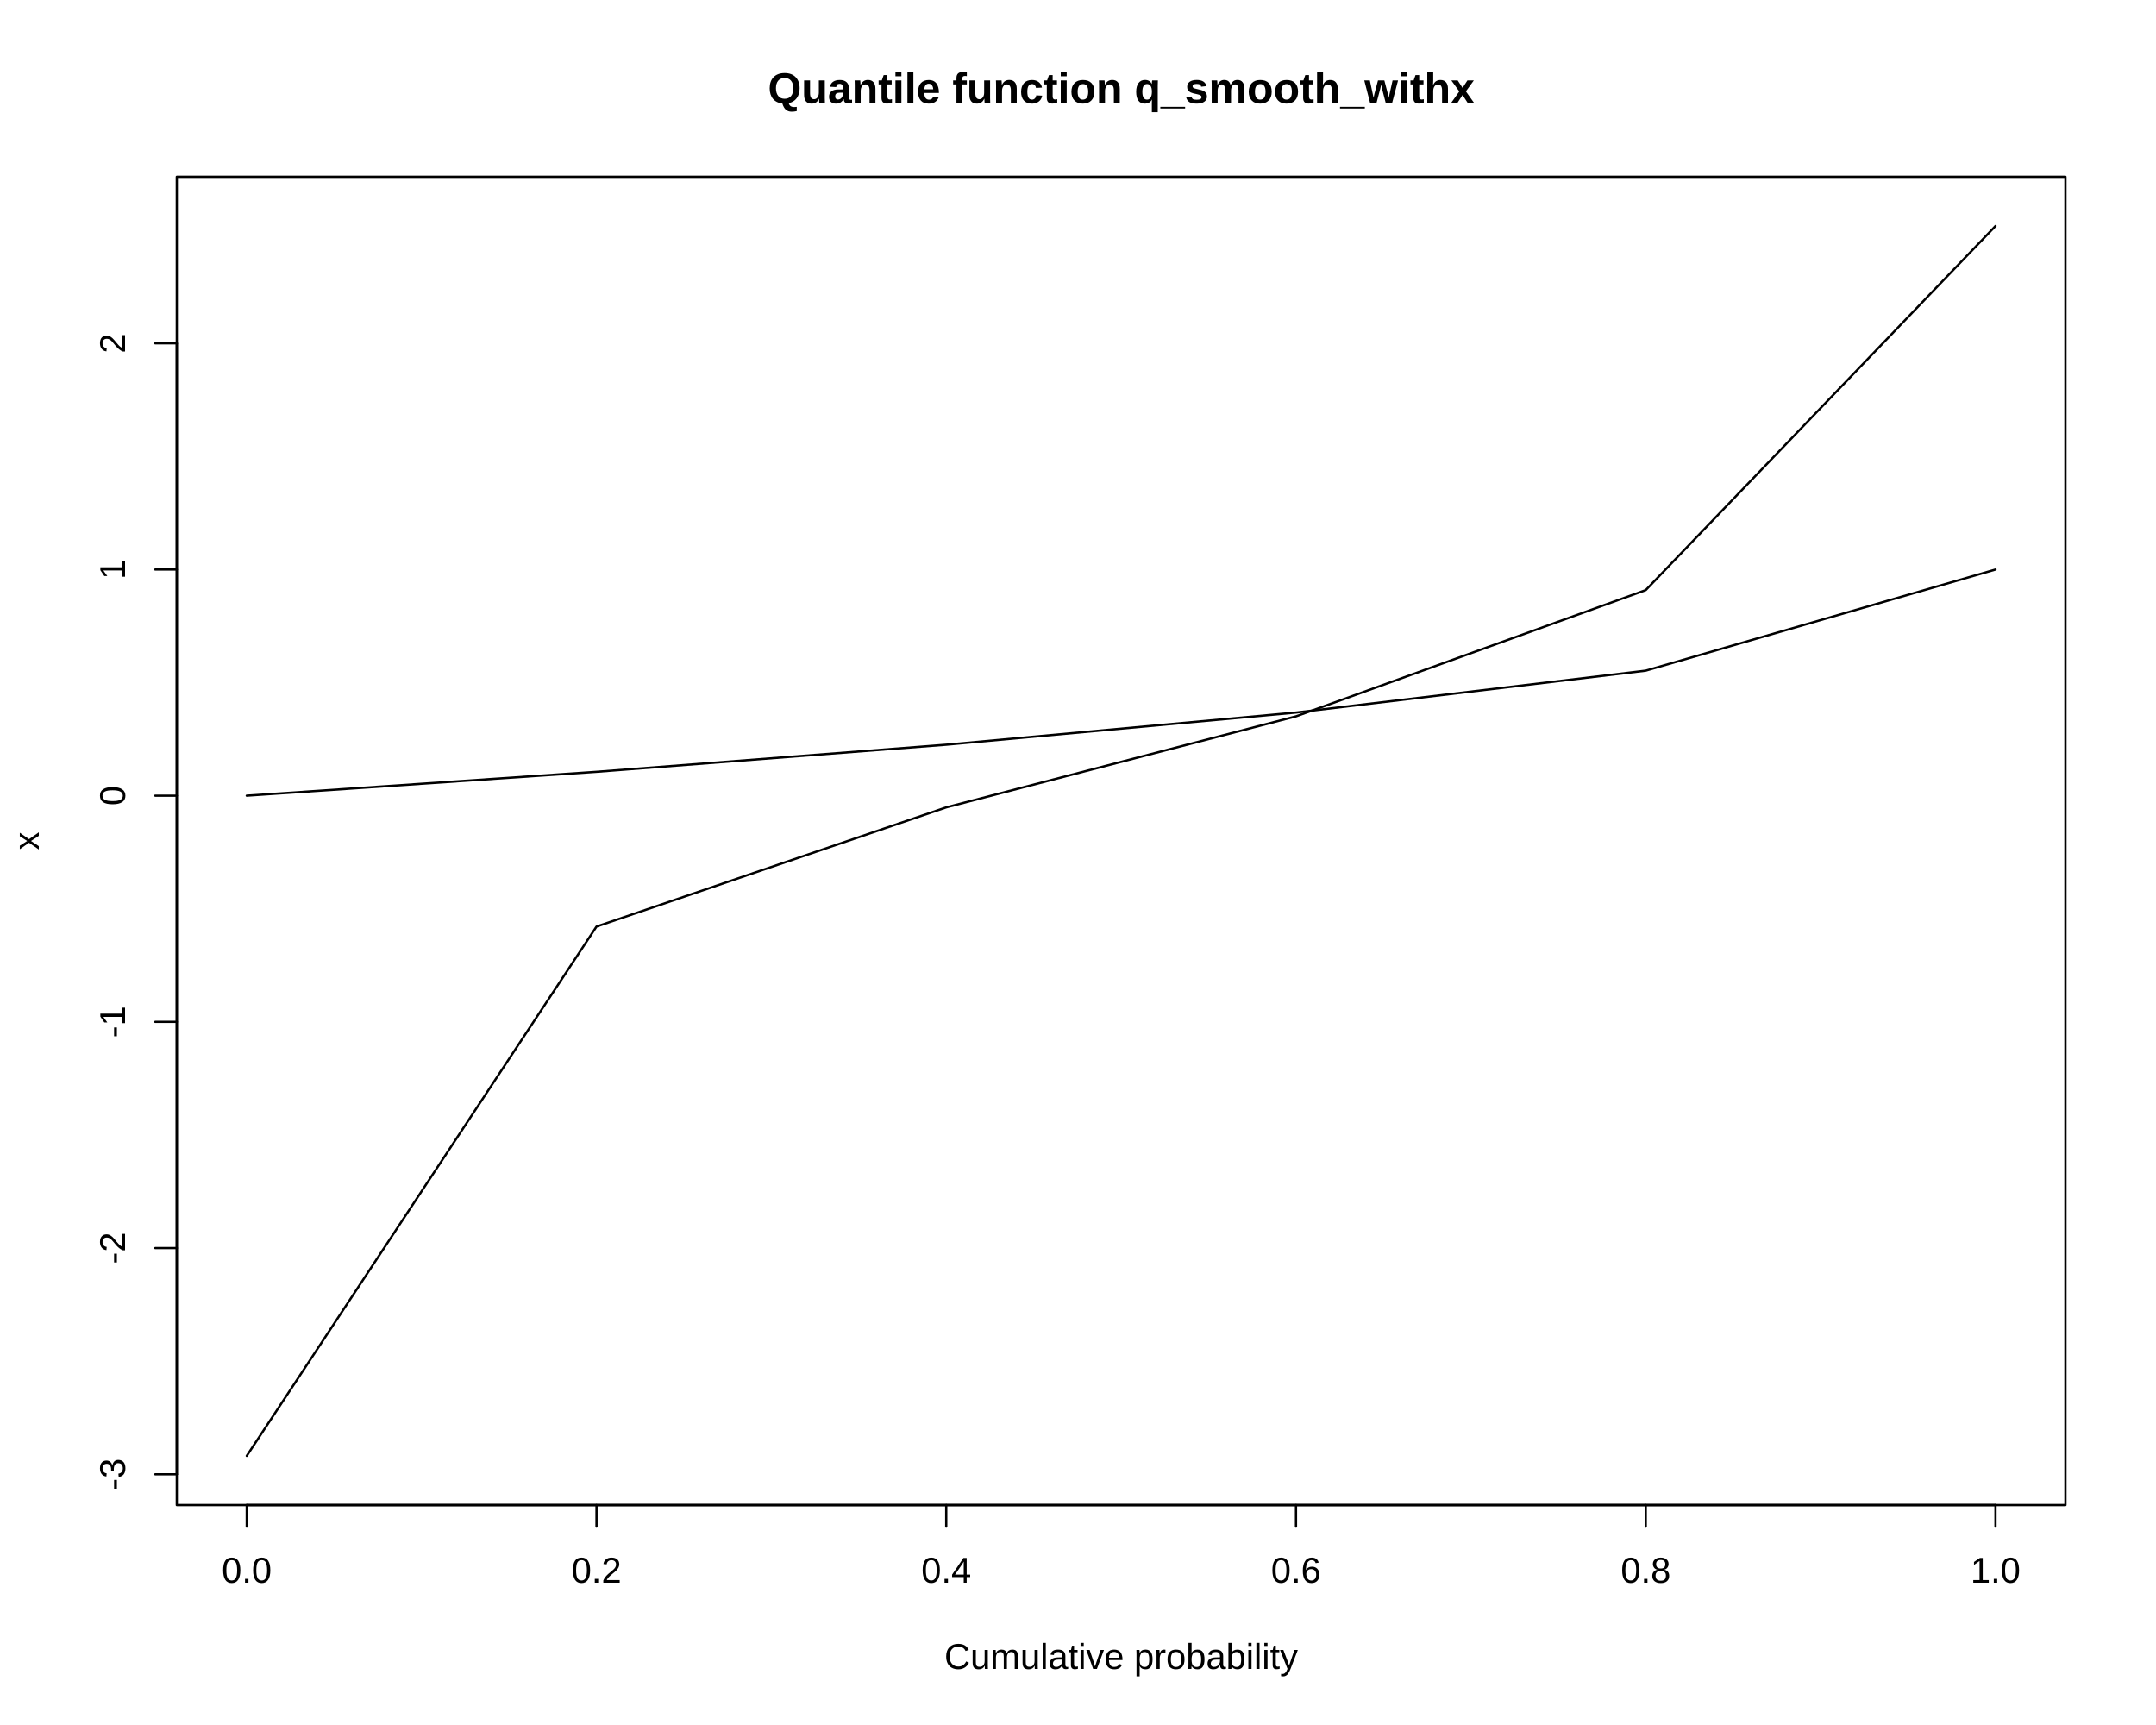
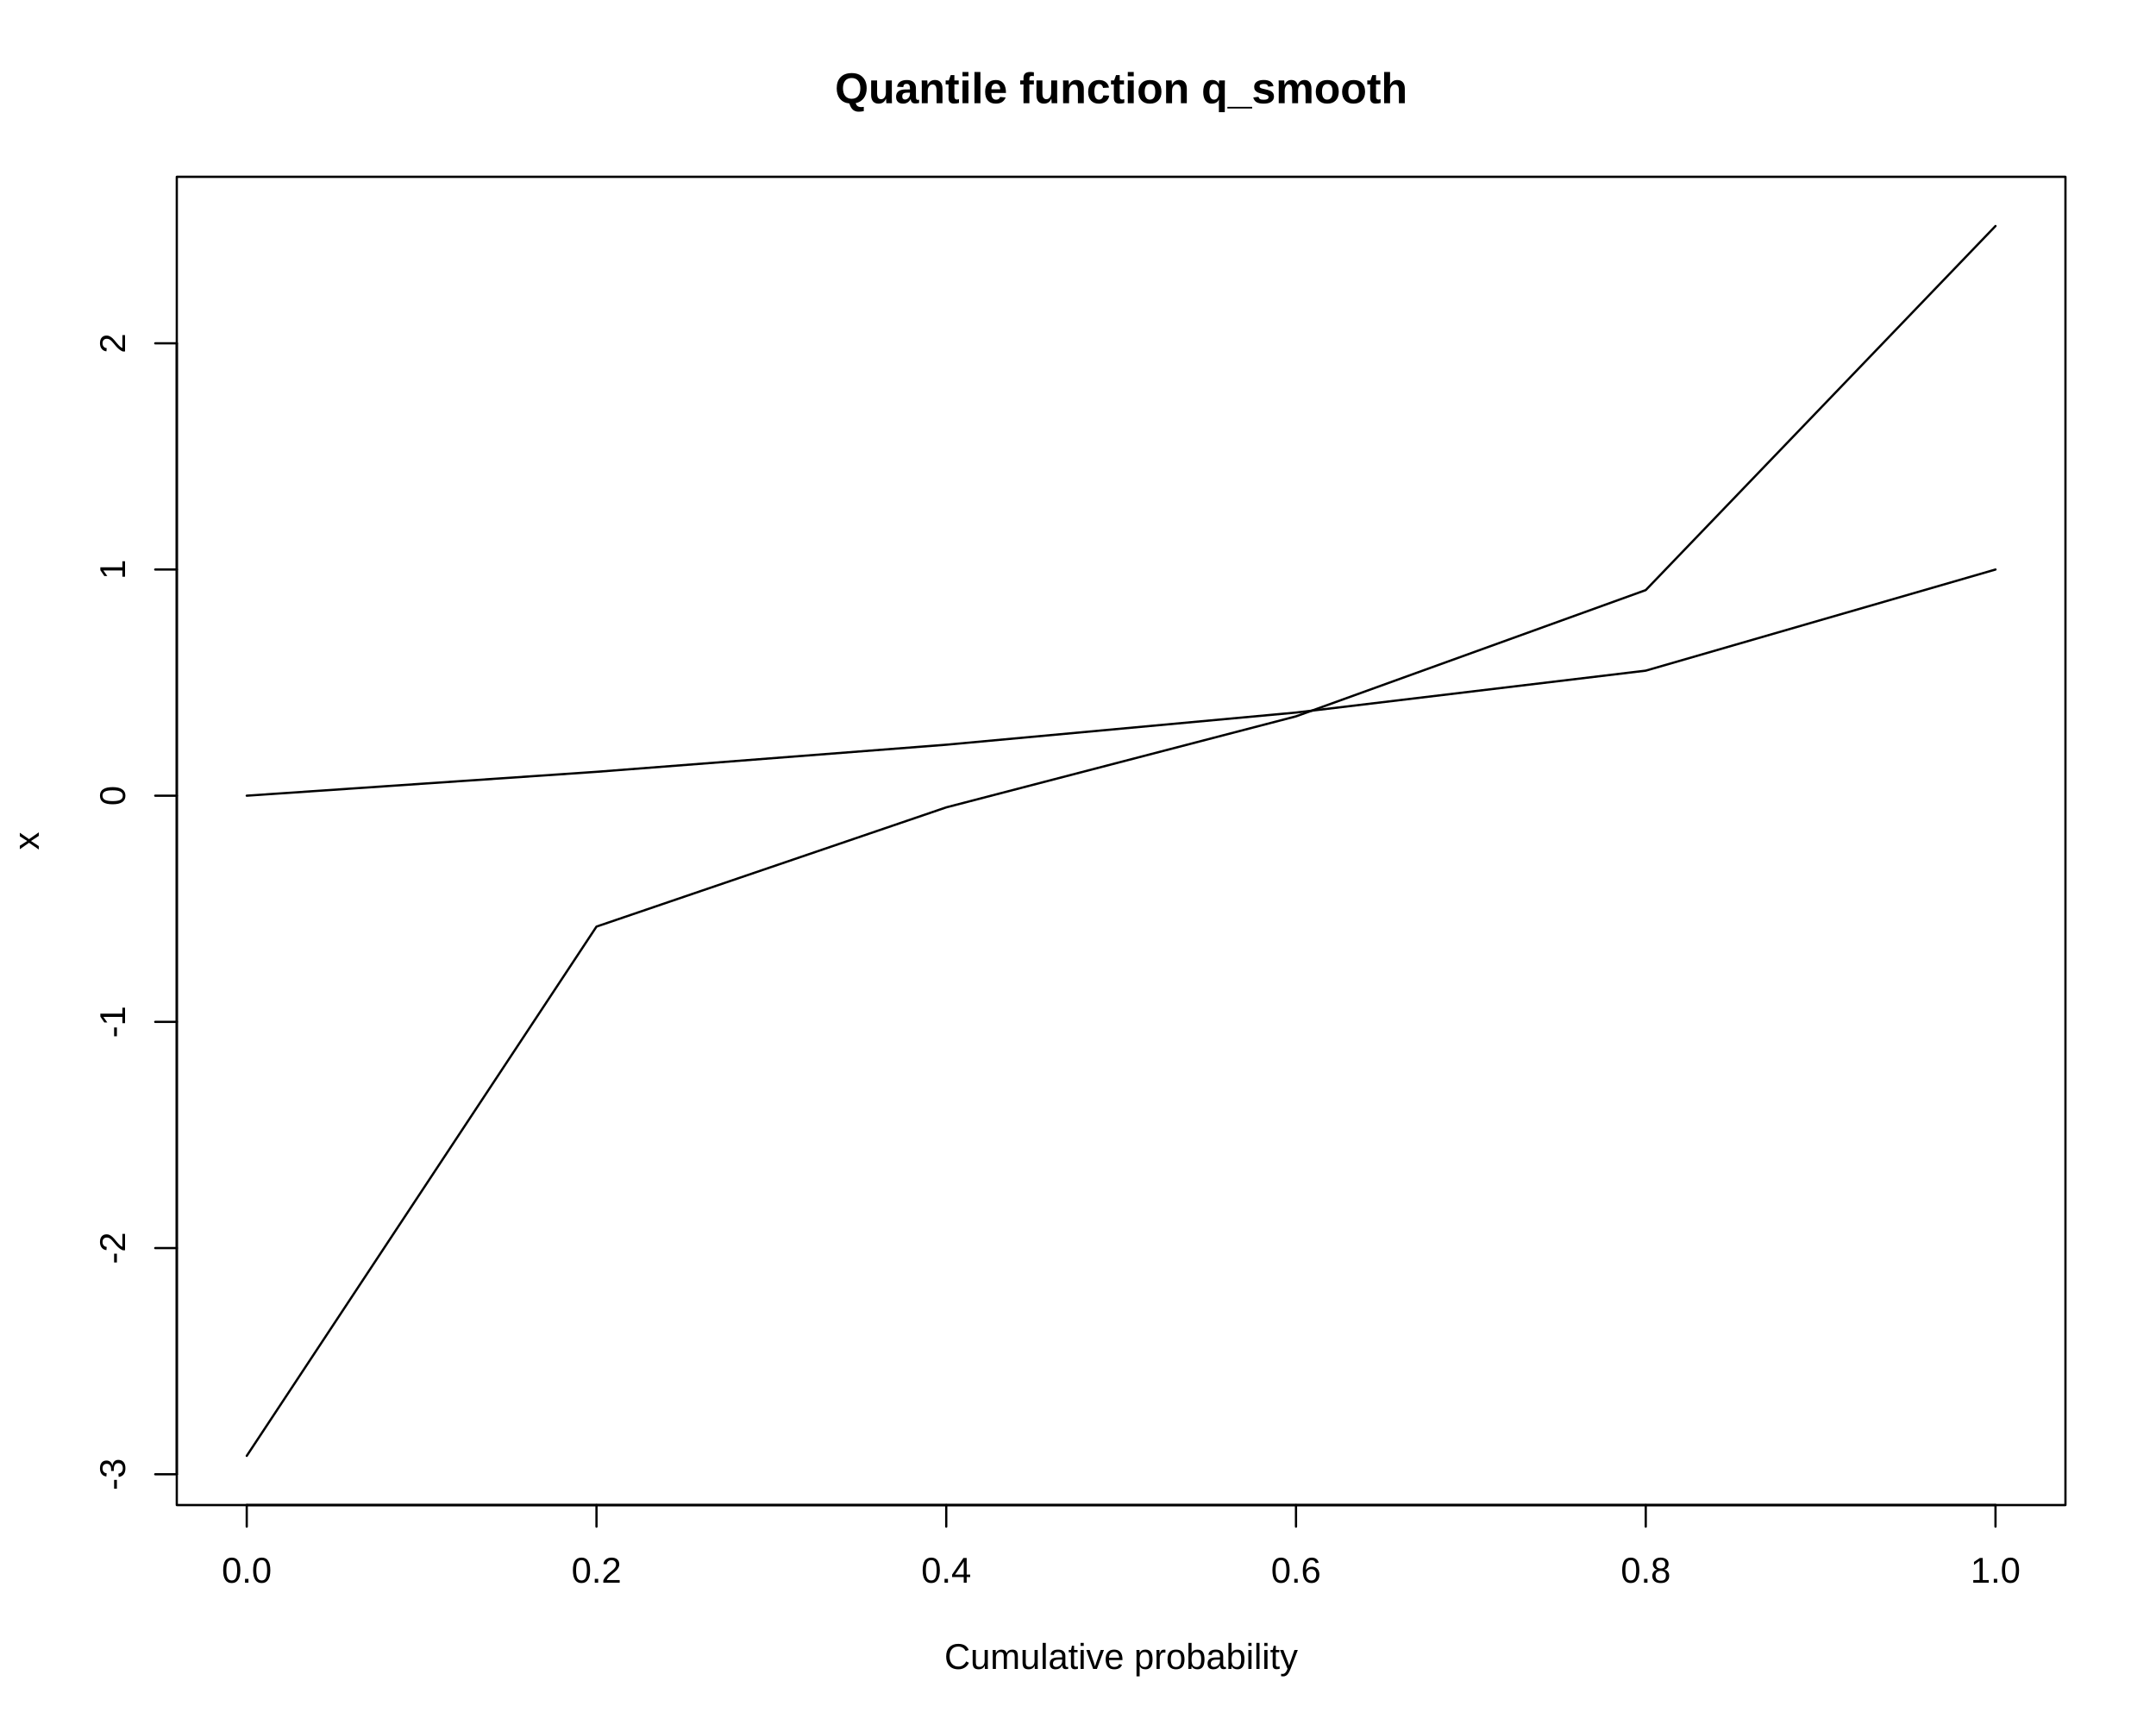
<svg xmlns="http://www.w3.org/2000/svg" viewBox="0 0 720.00 576.00">
  <defs>
    <style type="text/css">
    line, polyline, polygon, path, rect, circle {
      fill: none;
      stroke: #000000;
      stroke-linecap: round;
      stroke-linejoin: round;
      stroke-miterlimit: 10.00;
    }
  </style>
  </defs>
  <rect width="100%" height="100%" style="stroke: none; fill: #FFFFFF;" />
  <defs>
    <clipPath id="cpNTkuMDR8Njg5Ljc2fDUwMi41Nnw1OS4wNA==">
      <rect x="59.04" y="59.04" width="630.72" height="443.52" />
    </clipPath>
  </defs>
  <polyline points="82.40,486.13 199.20,309.40 316.00,269.59 432.80,239.20 549.60,197.04 666.40,75.47 " style="stroke-width: 0.75;" clip-path="url(#cpNTkuMDR8Njg5Ljc2fDUwMi41Nnw1OS4wNA==)" />
  <defs>
    <clipPath id="cpMC4wMHw3MjAuMDB8NTc2LjAwfDAuMDA=">
      <rect x="0.00" y="0.00" width="720.00" height="576.00" />
    </clipPath>
  </defs>
  <line x1="82.40" y1="502.56" x2="666.40" y2="502.56" style="stroke-width: 0.75;" clip-path="url(#cpMC4wMHw3MjAuMDB8NTc2LjAwfDAuMDA=)" />
  <line x1="82.40" y1="502.56" x2="82.40" y2="509.76" style="stroke-width: 0.75;" clip-path="url(#cpMC4wMHw3MjAuMDB8NTc2LjAwfDAuMDA=)" />
  <line x1="199.20" y1="502.56" x2="199.20" y2="509.76" style="stroke-width: 0.75;" clip-path="url(#cpMC4wMHw3MjAuMDB8NTc2LjAwfDAuMDA=)" />
  <line x1="316.00" y1="502.56" x2="316.00" y2="509.76" style="stroke-width: 0.75;" clip-path="url(#cpMC4wMHw3MjAuMDB8NTc2LjAwfDAuMDA=)" />
  <line x1="432.80" y1="502.56" x2="432.80" y2="509.76" style="stroke-width: 0.75;" clip-path="url(#cpMC4wMHw3MjAuMDB8NTc2LjAwfDAuMDA=)" />
  <line x1="549.60" y1="502.56" x2="549.60" y2="509.76" style="stroke-width: 0.75;" clip-path="url(#cpMC4wMHw3MjAuMDB8NTc2LjAwfDAuMDA=)" />
  <line x1="666.40" y1="502.56" x2="666.40" y2="509.76" style="stroke-width: 0.75;" clip-path="url(#cpMC4wMHw3MjAuMDB8NTc2LjAwfDAuMDA=)" />
  <g clip-path="url(#cpMC4wMHw3MjAuMDB8NTc2LjAwfDAuMDA=)">
    <text x="74.06" y="528.48" style="font-size: 12.00px; font-family: Liberation Sans;" textLength="16.67px" lengthAdjust="spacingAndGlyphs">0.0</text>
  </g>
  <g clip-path="url(#cpMC4wMHw3MjAuMDB8NTc2LjAwfDAuMDA=)">
    <text x="190.86" y="528.48" style="font-size: 12.00px; font-family: Liberation Sans;" textLength="16.67px" lengthAdjust="spacingAndGlyphs">0.2</text>
  </g>
  <g clip-path="url(#cpMC4wMHw3MjAuMDB8NTc2LjAwfDAuMDA=)">
    <text x="307.66" y="528.48" style="font-size: 12.00px; font-family: Liberation Sans;" textLength="16.67px" lengthAdjust="spacingAndGlyphs">0.4</text>
  </g>
  <g clip-path="url(#cpMC4wMHw3MjAuMDB8NTc2LjAwfDAuMDA=)">
    <text x="424.46" y="528.48" style="font-size: 12.00px; font-family: Liberation Sans;" textLength="16.67px" lengthAdjust="spacingAndGlyphs">0.6</text>
  </g>
  <g clip-path="url(#cpMC4wMHw3MjAuMDB8NTc2LjAwfDAuMDA=)">
    <text x="541.26" y="528.48" style="font-size: 12.00px; font-family: Liberation Sans;" textLength="16.67px" lengthAdjust="spacingAndGlyphs">0.8</text>
  </g>
  <g clip-path="url(#cpMC4wMHw3MjAuMDB8NTc2LjAwfDAuMDA=)">
    <text x="658.06" y="528.48" style="font-size: 12.00px; font-family: Liberation Sans;" textLength="16.67px" lengthAdjust="spacingAndGlyphs">1.0</text>
  </g>
  <line x1="59.04" y1="492.28" x2="59.04" y2="114.64" style="stroke-width: 0.75;" clip-path="url(#cpMC4wMHw3MjAuMDB8NTc2LjAwfDAuMDA=)" />
  <line x1="59.04" y1="492.28" x2="51.84" y2="492.28" style="stroke-width: 0.75;" clip-path="url(#cpMC4wMHw3MjAuMDB8NTc2LjAwfDAuMDA=)" />
  <line x1="59.04" y1="416.75" x2="51.84" y2="416.75" style="stroke-width: 0.75;" clip-path="url(#cpMC4wMHw3MjAuMDB8NTc2LjAwfDAuMDA=)" />
  <line x1="59.04" y1="341.22" x2="51.84" y2="341.22" style="stroke-width: 0.75;" clip-path="url(#cpMC4wMHw3MjAuMDB8NTc2LjAwfDAuMDA=)" />
  <line x1="59.04" y1="265.69" x2="51.84" y2="265.69" style="stroke-width: 0.75;" clip-path="url(#cpMC4wMHw3MjAuMDB8NTc2LjAwfDAuMDA=)" />
  <line x1="59.04" y1="190.17" x2="51.84" y2="190.17" style="stroke-width: 0.75;" clip-path="url(#cpMC4wMHw3MjAuMDB8NTc2LjAwfDAuMDA=)" />
  <line x1="59.04" y1="114.64" x2="51.84" y2="114.64" style="stroke-width: 0.75;" clip-path="url(#cpMC4wMHw3MjAuMDB8NTc2LjAwfDAuMDA=)" />
  <g clip-path="url(#cpMC4wMHw3MjAuMDB8NTc2LjAwfDAuMDA=)">
    <text transform="translate(41.76,497.61) rotate(-90)" style="font-size: 12.00px; font-family: Liberation Sans;" textLength="10.67px" lengthAdjust="spacingAndGlyphs">-3</text>
  </g>
  <g clip-path="url(#cpMC4wMHw3MjAuMDB8NTc2LjAwfDAuMDA=)">
    <text transform="translate(41.76,422.09) rotate(-90)" style="font-size: 12.00px; font-family: Liberation Sans;" textLength="10.67px" lengthAdjust="spacingAndGlyphs">-2</text>
  </g>
  <g clip-path="url(#cpMC4wMHw3MjAuMDB8NTc2LjAwfDAuMDA=)">
    <text transform="translate(41.76,346.56) rotate(-90)" style="font-size: 12.00px; font-family: Liberation Sans;" textLength="10.67px" lengthAdjust="spacingAndGlyphs">-1</text>
  </g>
  <g clip-path="url(#cpMC4wMHw3MjAuMDB8NTc2LjAwfDAuMDA=)">
    <text transform="translate(41.76,269.03) rotate(-90)" style="font-size: 12.00px; font-family: Liberation Sans;" textLength="6.67px" lengthAdjust="spacingAndGlyphs">0</text>
  </g>
  <g clip-path="url(#cpMC4wMHw3MjAuMDB8NTc2LjAwfDAuMDA=)">
    <text transform="translate(41.76,193.50) rotate(-90)" style="font-size: 12.00px; font-family: Liberation Sans;" textLength="6.67px" lengthAdjust="spacingAndGlyphs">1</text>
  </g>
  <g clip-path="url(#cpMC4wMHw3MjAuMDB8NTc2LjAwfDAuMDA=)">
    <text transform="translate(41.76,117.98) rotate(-90)" style="font-size: 12.00px; font-family: Liberation Sans;" textLength="6.67px" lengthAdjust="spacingAndGlyphs">2</text>
  </g>
  <polyline points="59.04,502.56 689.76,502.56 689.76,59.04 59.04,59.04 59.04,502.56 " style="stroke-width: 0.75;" clip-path="url(#cpMC4wMHw3MjAuMDB8NTc2LjAwfDAuMDA=)" />
  <g clip-path="url(#cpMC4wMHw3MjAuMDB8NTc2LjAwfDAuMDA=)">
-     <text x="256.44" y="34.47" style="font-size: 14.40px; font-weight: bold; font-family: Liberation Sans;" textLength="235.92px" lengthAdjust="spacingAndGlyphs">Quantile function q_smooth_withx</text>
+     <text x="278.83" y="34.47" style="font-size: 14.40px; font-weight: bold; font-family: Liberation Sans;" textLength="191.14px" lengthAdjust="spacingAndGlyphs">Quantile function q_smooth</text>
  </g>
  <g clip-path="url(#cpMC4wMHw3MjAuMDB8NTc2LjAwfDAuMDA=)">
    <text x="315.37" y="557.28" style="font-size: 12.00px; font-family: Liberation Sans;" textLength="118.06px" lengthAdjust="spacingAndGlyphs">Cumulative probability</text>
  </g>
  <g clip-path="url(#cpMC4wMHw3MjAuMDB8NTc2LjAwfDAuMDA=)">
    <text transform="translate(12.96,283.80) rotate(-90)" style="font-size: 12.00px; font-family: Liberation Sans;" textLength="6.00px" lengthAdjust="spacingAndGlyphs">x</text>
  </g>
  <defs>
    <clipPath id="cpNTkuMDR8Njg5Ljc2fDUwMi41Nnw1OS4wNA==">
      <rect x="59.04" y="59.04" width="630.72" height="443.52" />
    </clipPath>
  </defs>
  <polyline points="82.40,265.69 199.20,257.72 316.00,248.67 432.80,237.93 549.60,223.94 666.40,190.17 " style="stroke-width: 0.75;" clip-path="url(#cpNTkuMDR8Njg5Ljc2fDUwMi41Nnw1OS4wNA==)" />
</svg>
